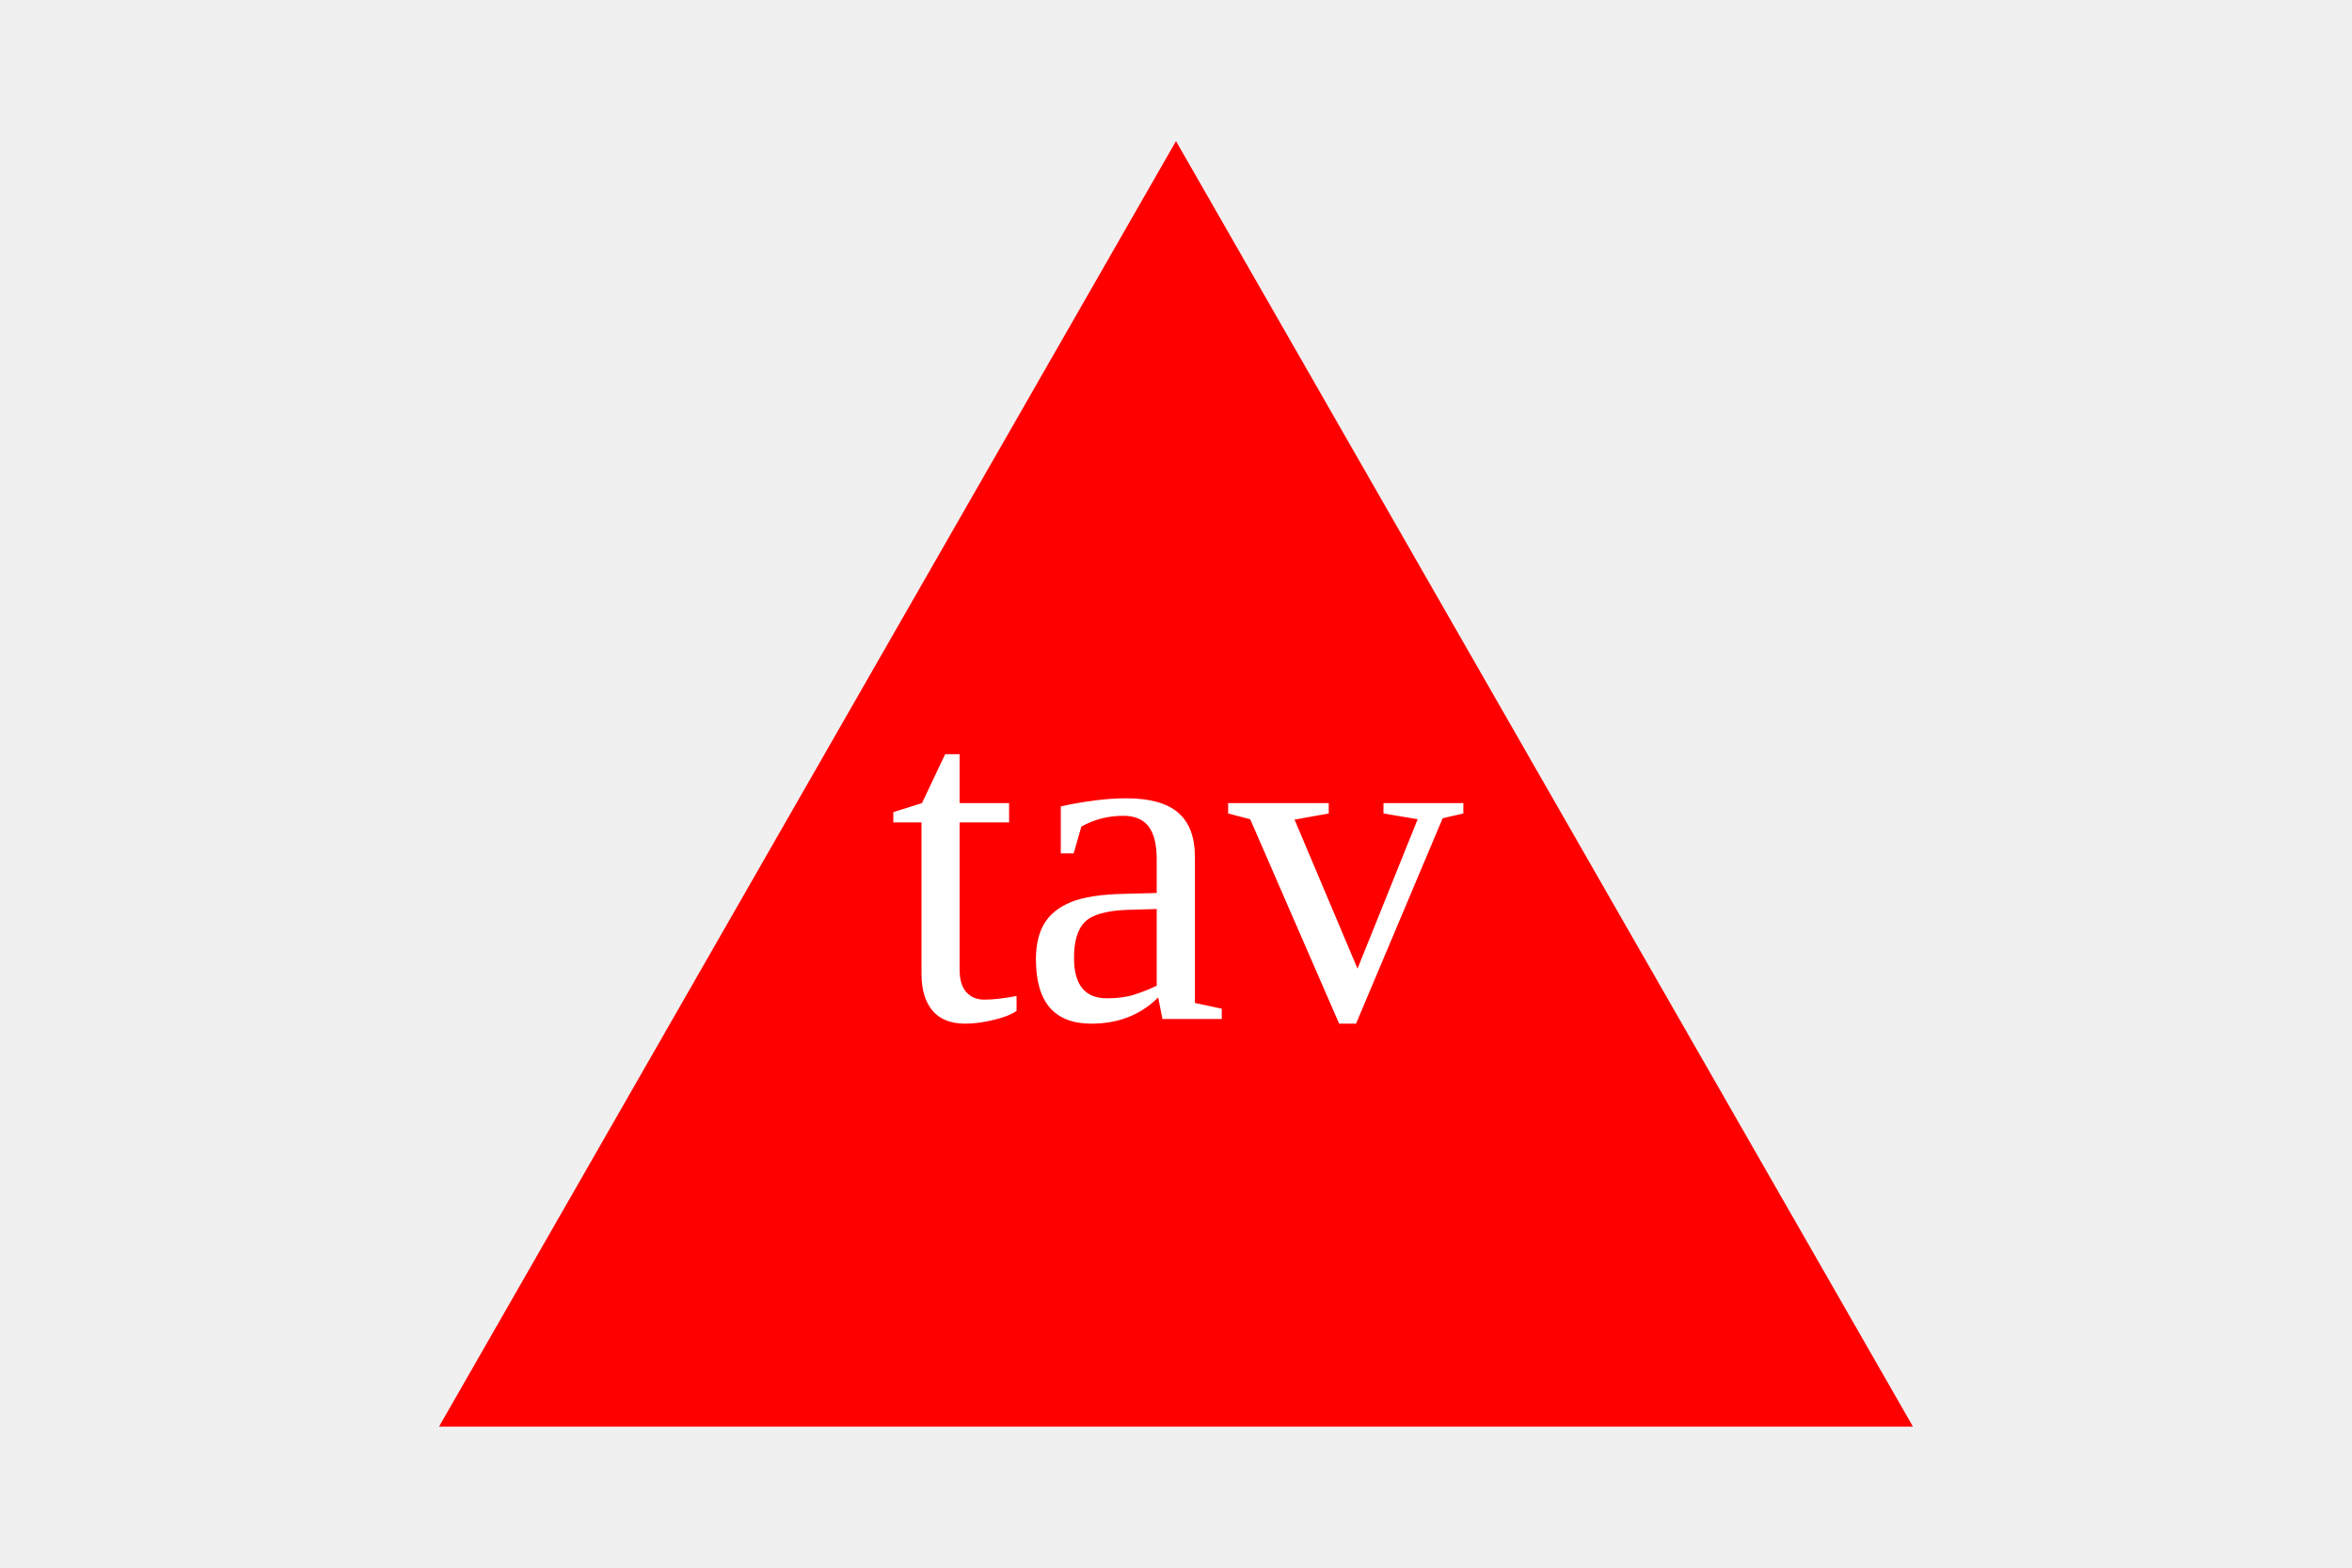
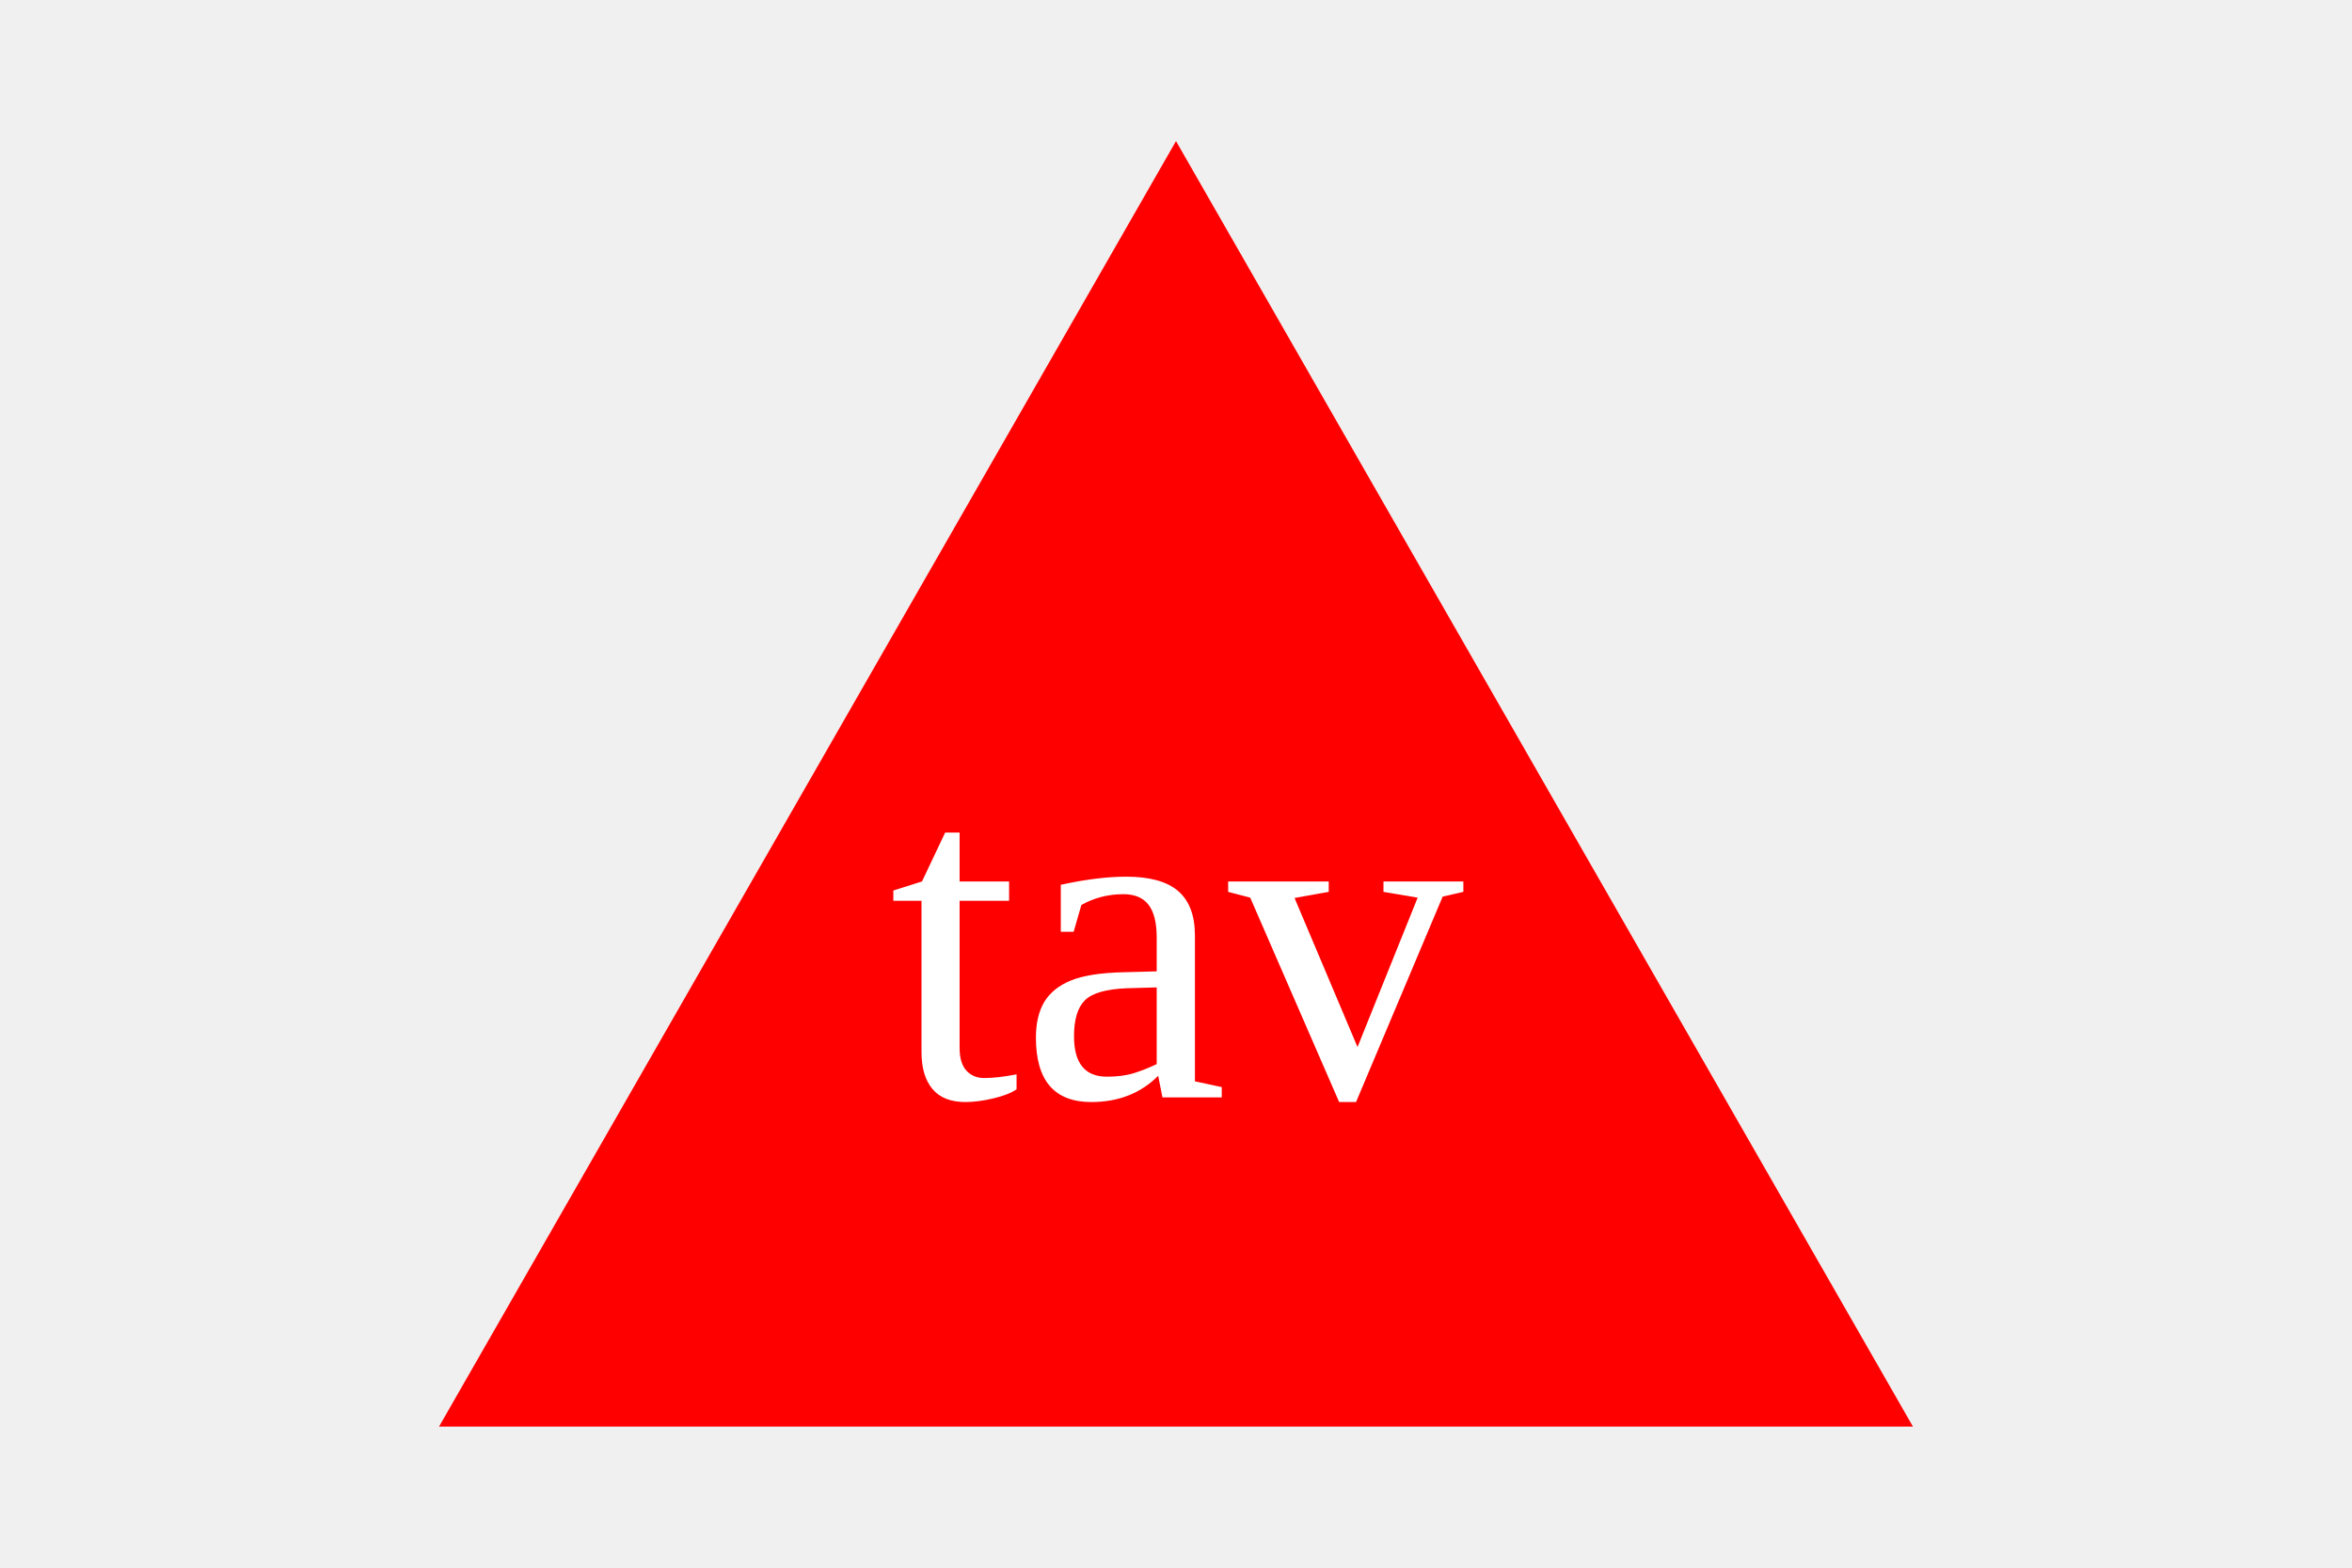
<svg xmlns="http://www.w3.org/2000/svg" version="1.1" width="300" height="200">
  <polygon points="150, 18 244, 182 56, 182" fill="red" />
-   <text x="150" y="130" font-size="60" text-anchor="middle" fill="white">tav</text>
+   <text x="150" y="140" font-size="60" text-anchor="middle" fill="white">tav</text>
</svg>
